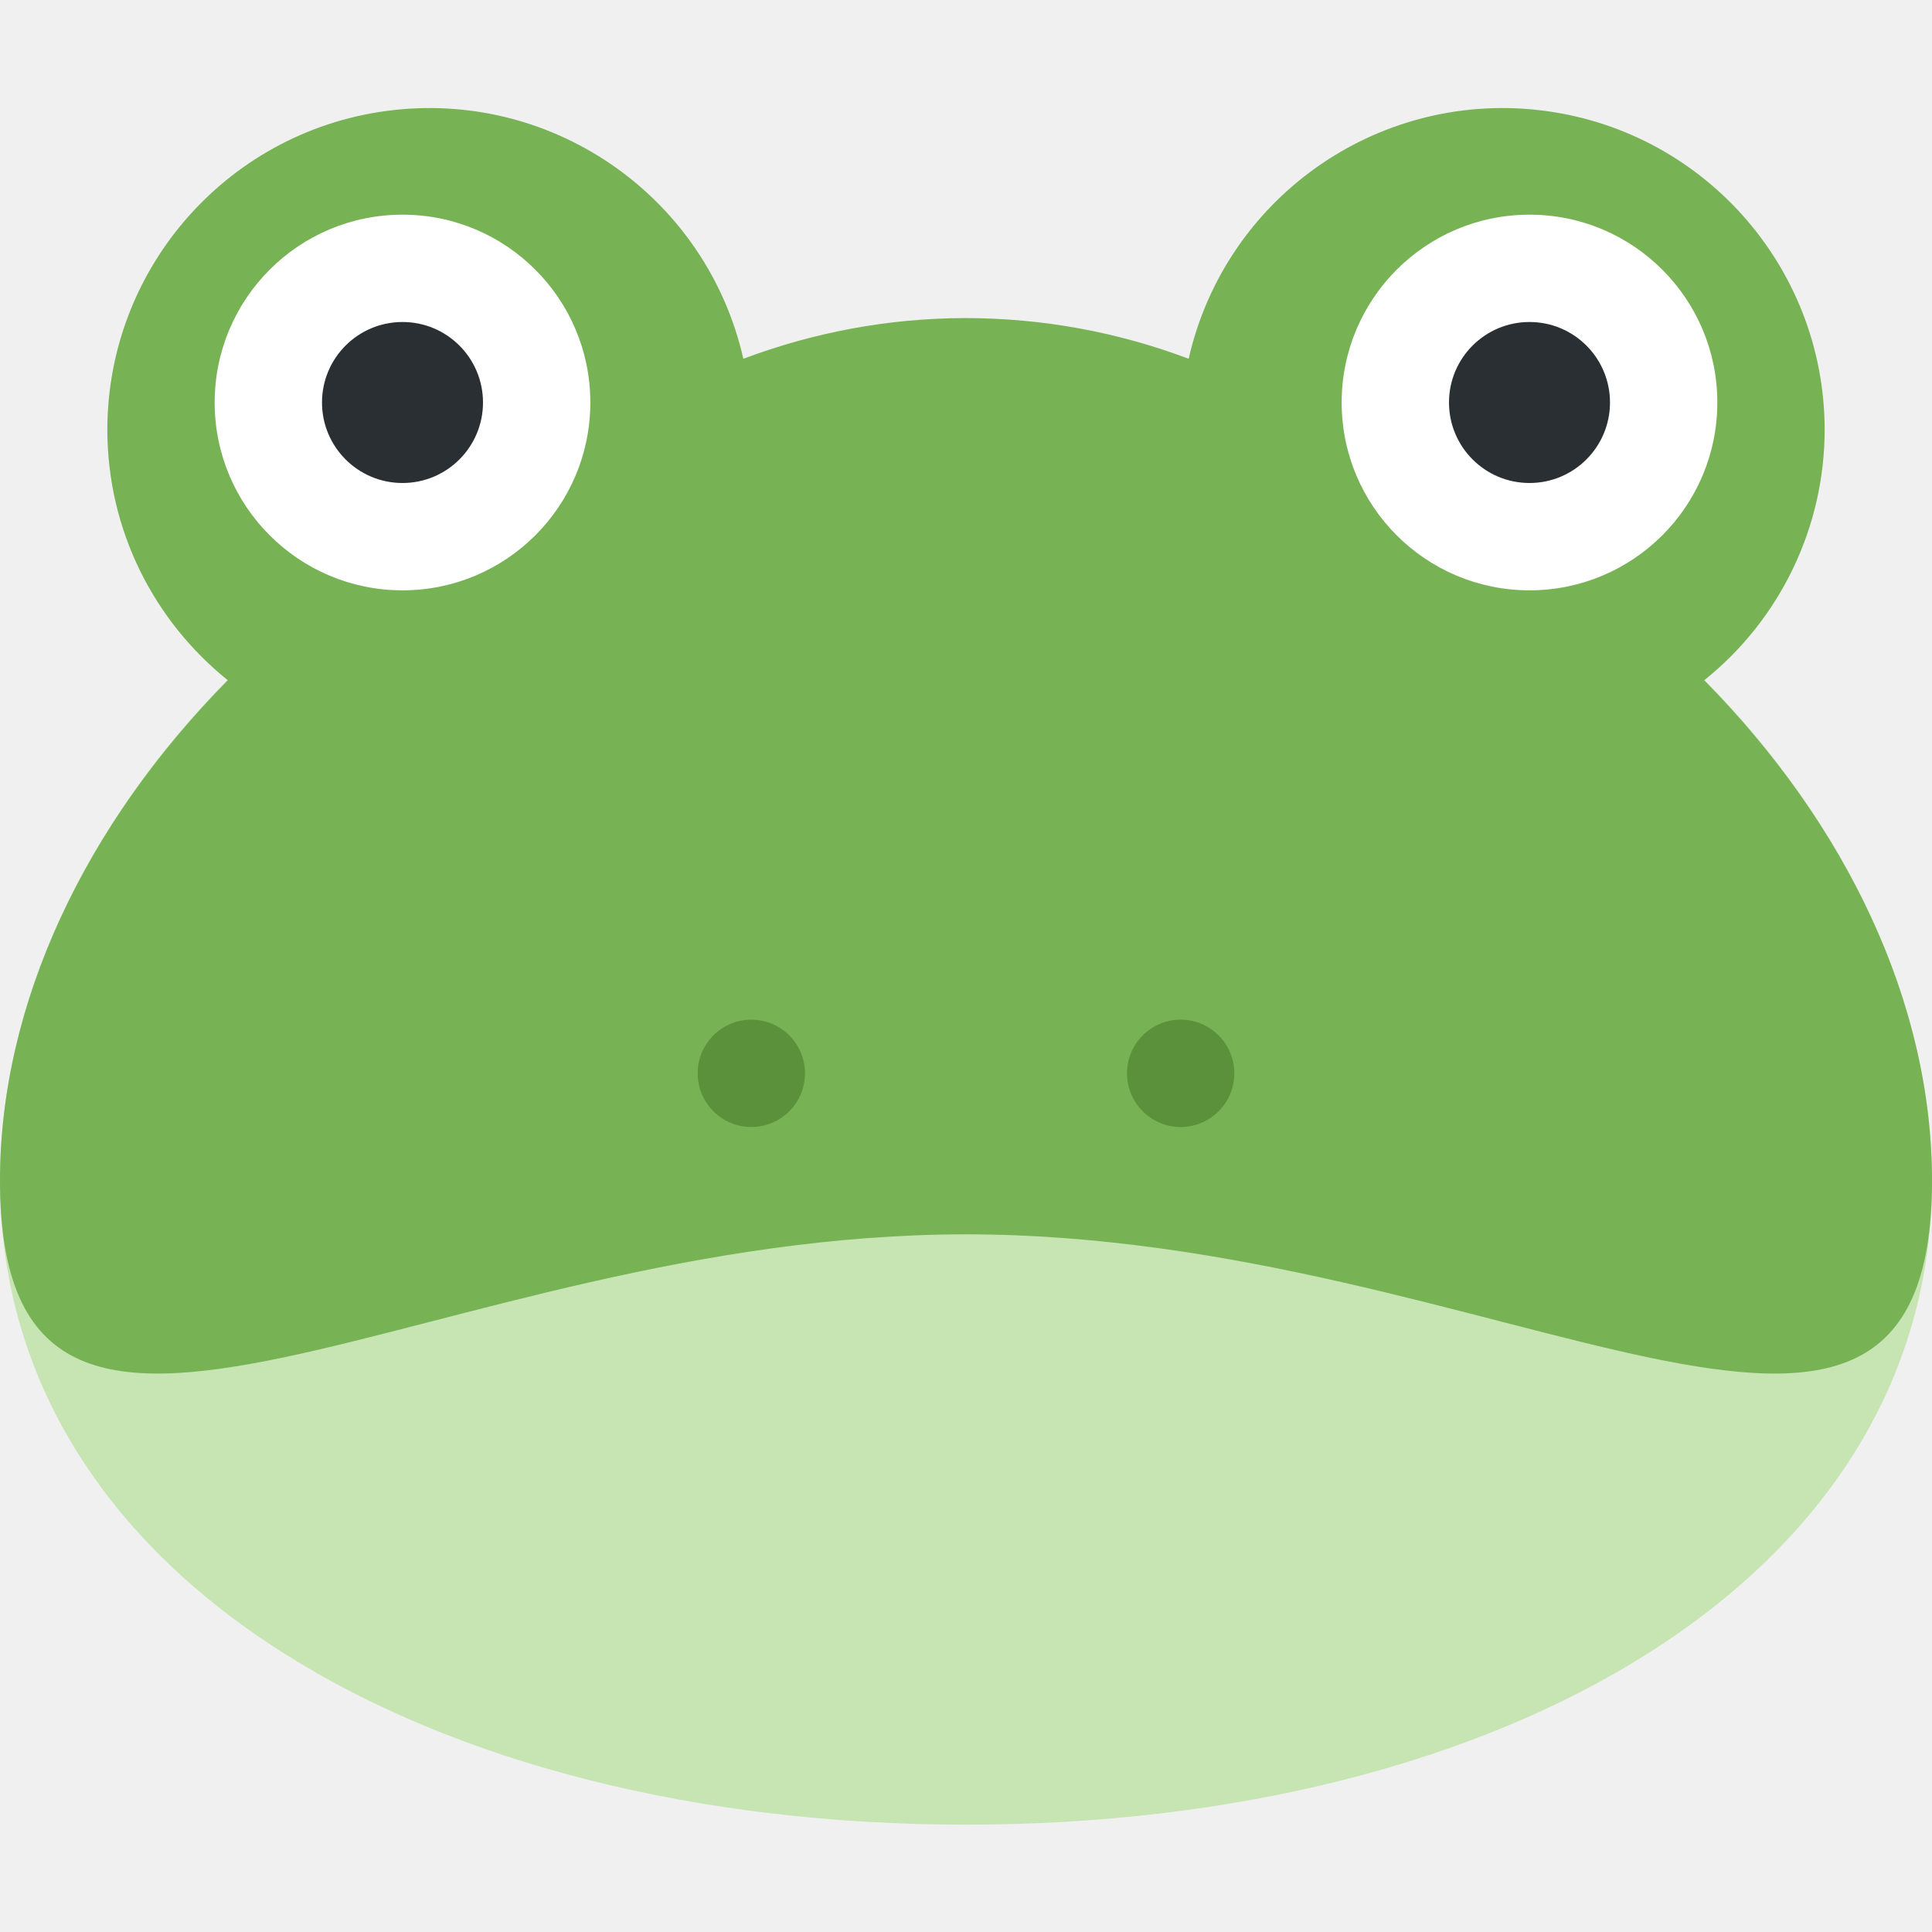
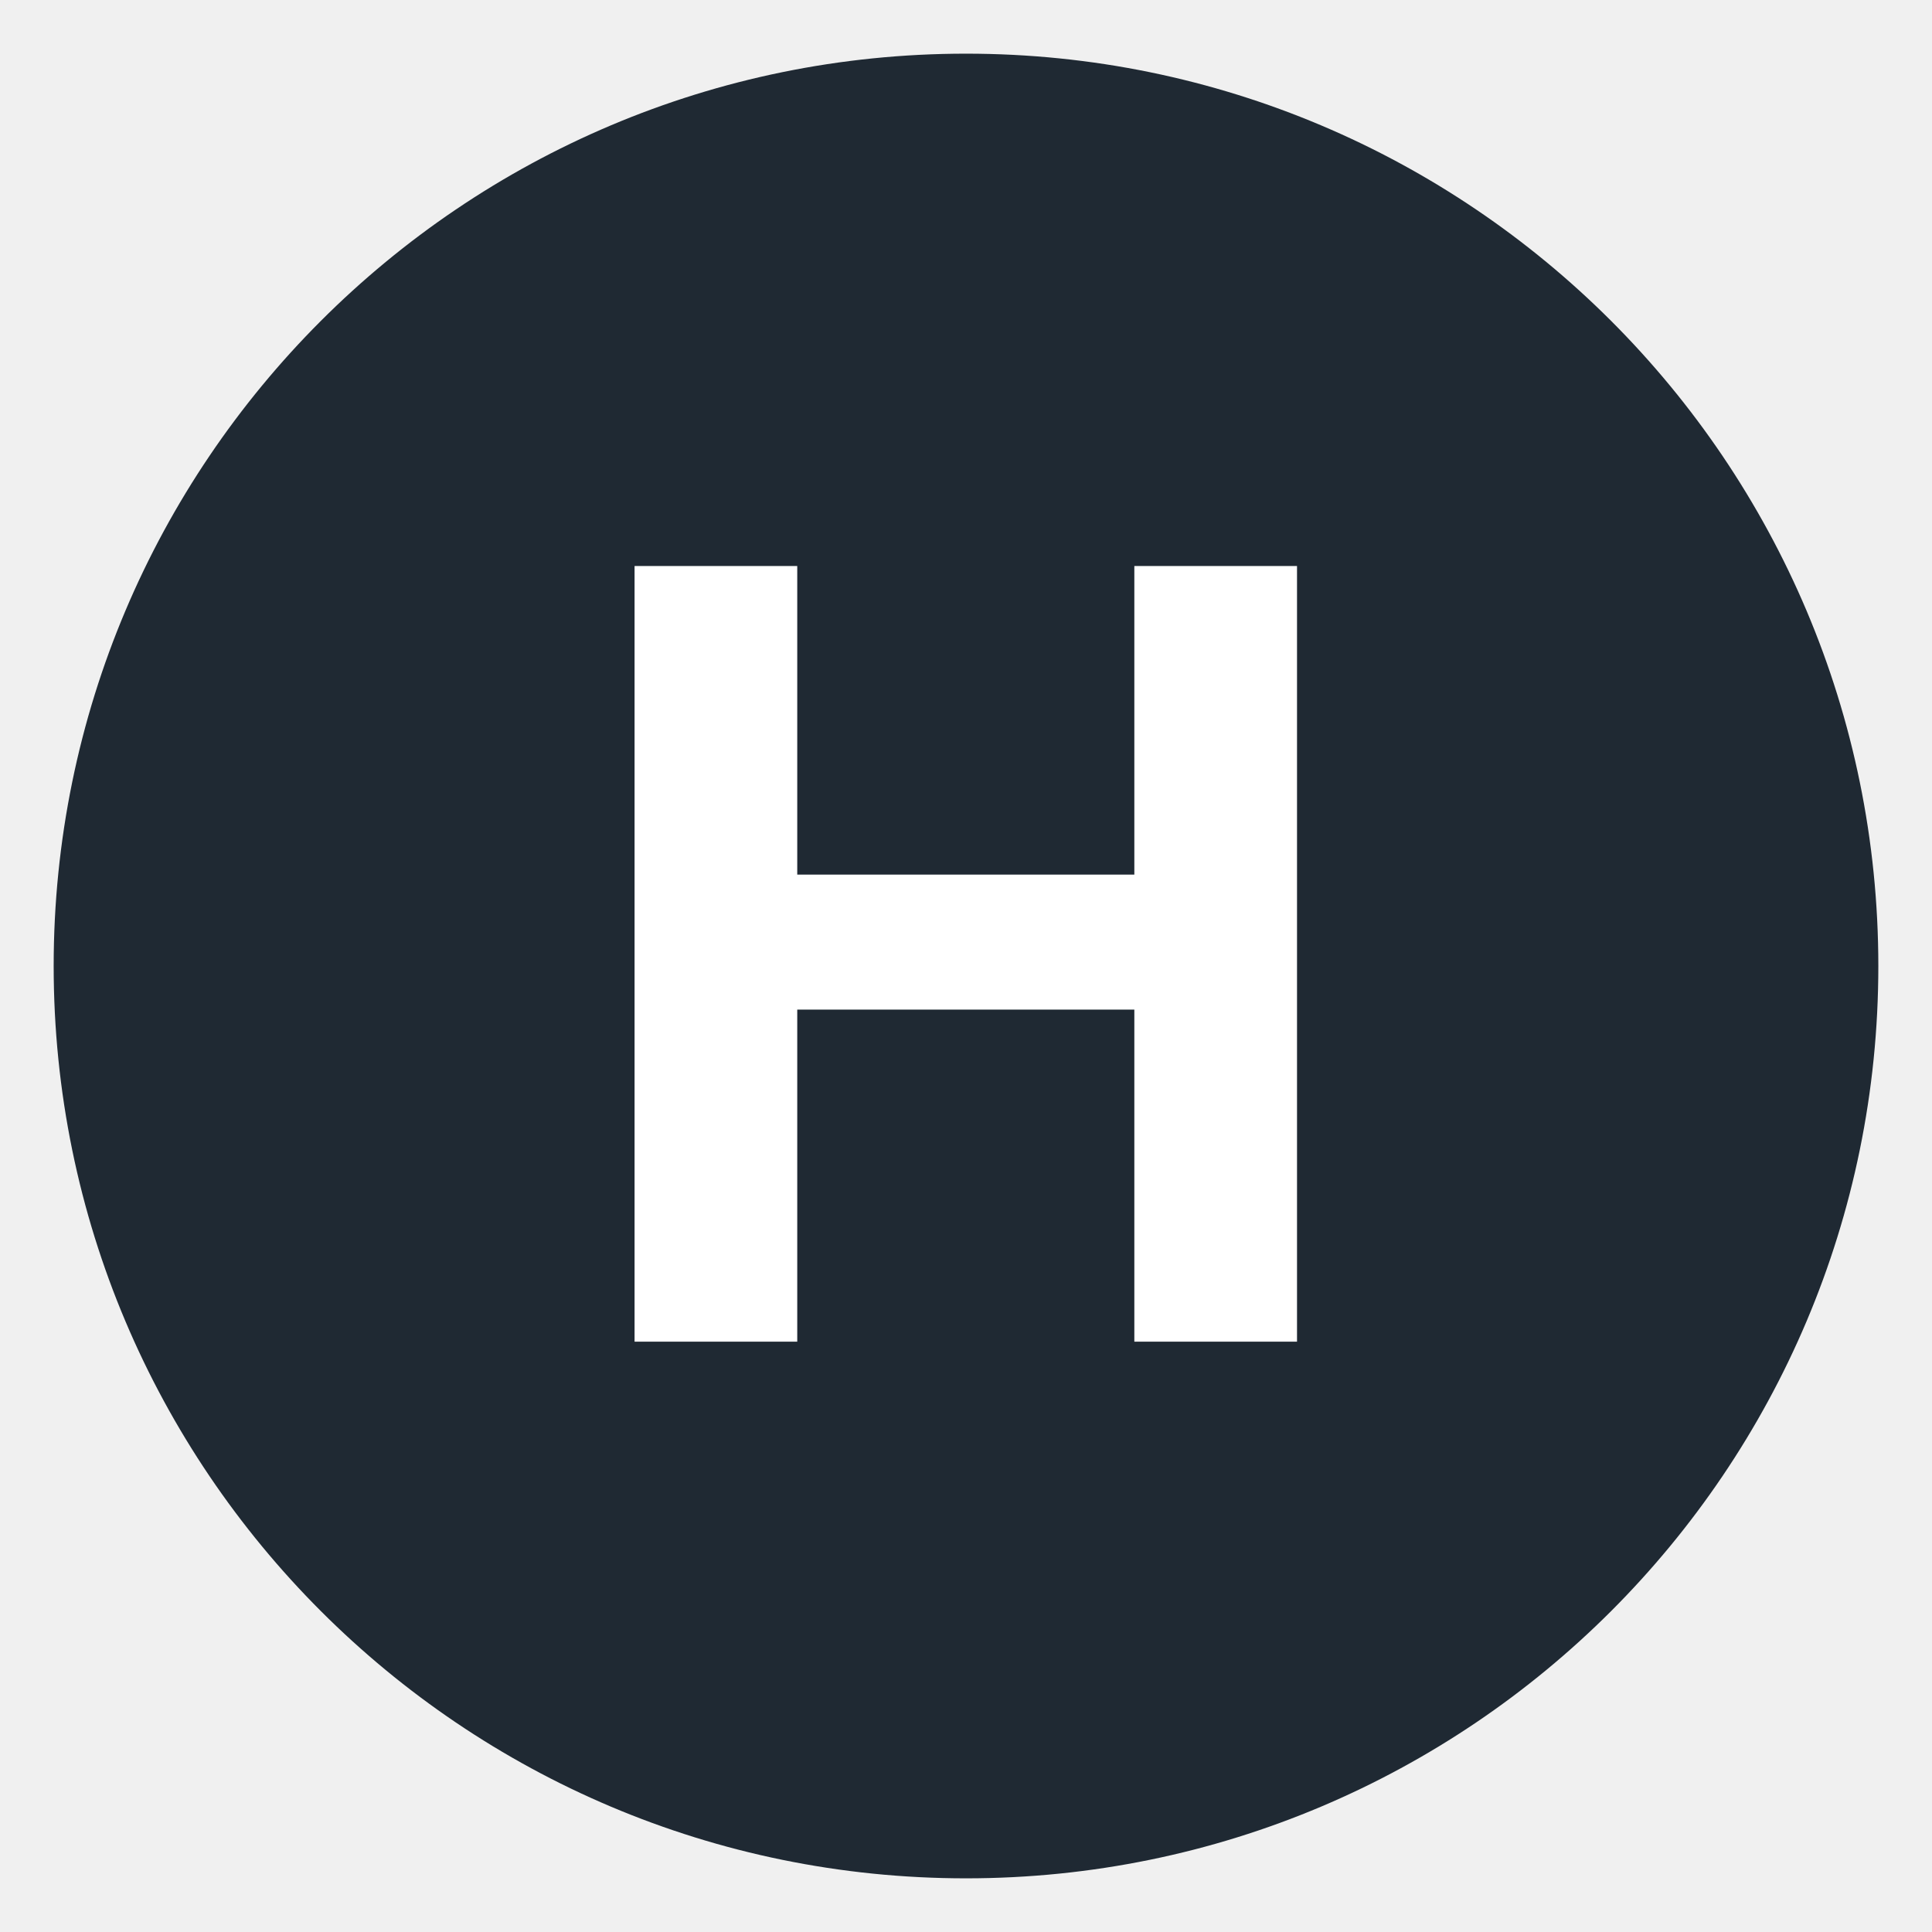
- <svg xmlns="http://www.w3.org/2000/svg" width="800px" height="800px" viewBox="0 0 36 36" aria-hidden="true" role="img" class="iconify iconify--twemoji" preserveAspectRatio="xMidYMid meet">
-   <path fill="#C6E5B3" d="M36 22c0 7.456-8.059 12-18 12S0 29.456 0 22S8.059 7 18 7s18 7.544 18 15z" />
-   <path fill="#77B255" d="M31.755 12.676A5.986 5.986 0 0 0 34 8a6 6 0 0 0-11.851-1.315A11.785 11.785 0 0 0 18 5.927c-1.465 0-2.861.275-4.149.758A6 6 0 0 0 2 8c0 1.891.877 3.576 2.245 4.676C1.6 15.356 0 18.685 0 22c0 7.456 8.059 1 18 1s18 6.456 18-1c0-3.315-1.6-6.644-4.245-9.324z" />
-   <circle fill="#FFF" cx="7.5" cy="7.5" r="3.5" />
-   <circle fill="#292F33" cx="7.5" cy="7.5" r="1.5" />
-   <circle fill="#FFF" cx="28.5" cy="7.5" r="3.5" />
-   <circle fill="#292F33" cx="28.5" cy="7.5" r="1.5" />
-   <circle fill="#5C913B" cx="14" cy="20" r="1" />
-   <circle fill="#5C913B" cx="22" cy="20" r="1" />
+ <svg xmlns="http://www.w3.org/2000/svg" viewBox="0 0 36 36">
+   <circle cx="18" cy="18" r="17" fill="#1f2933" />
+   <text x="18" y="25" font-family="Segoe UI, Arial, sans-serif" font-weight="700" font-size="21" text-anchor="middle" fill="#ffffff">H</text>
</svg>
